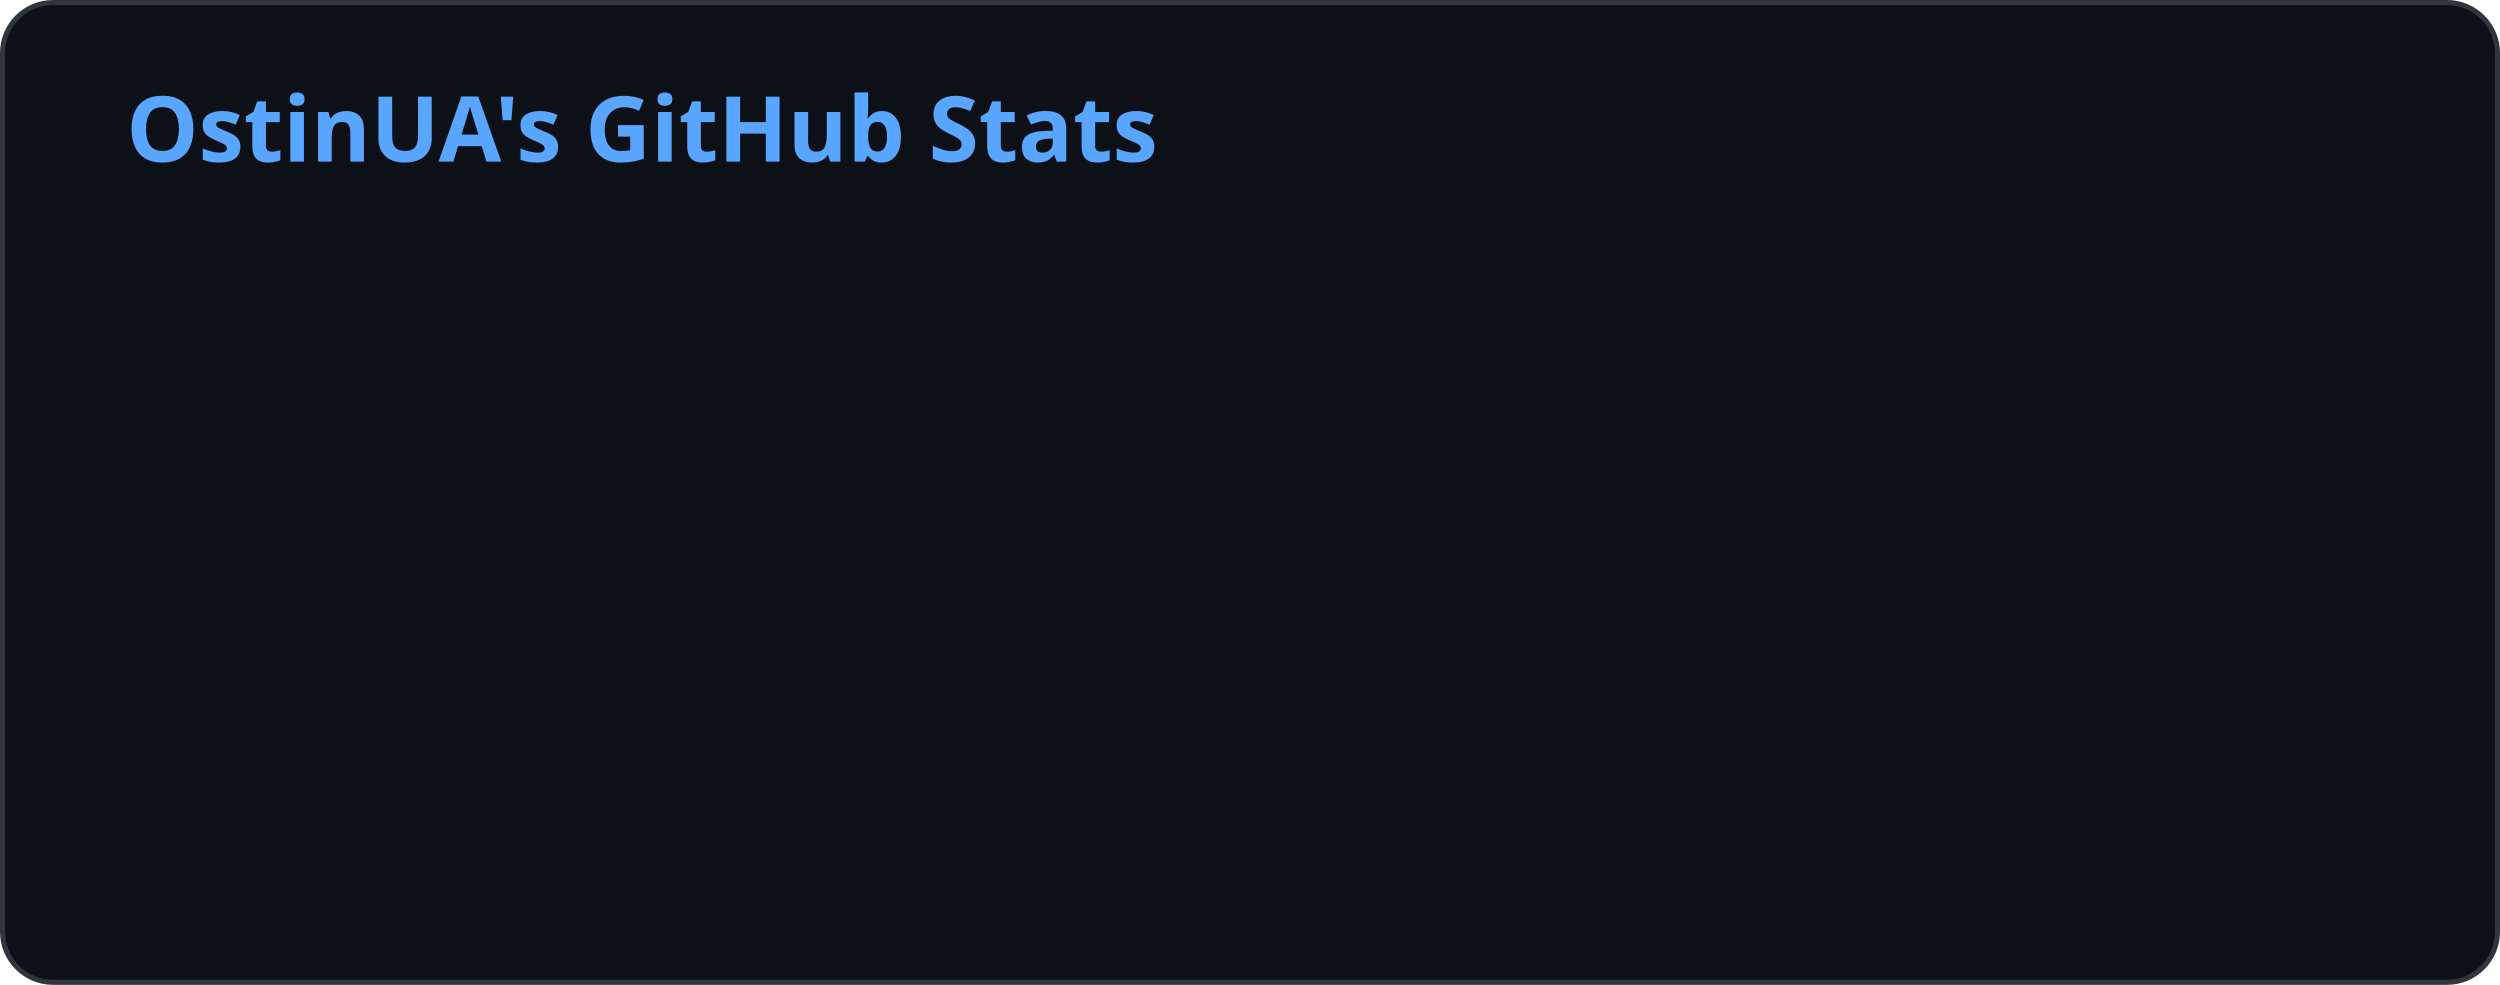
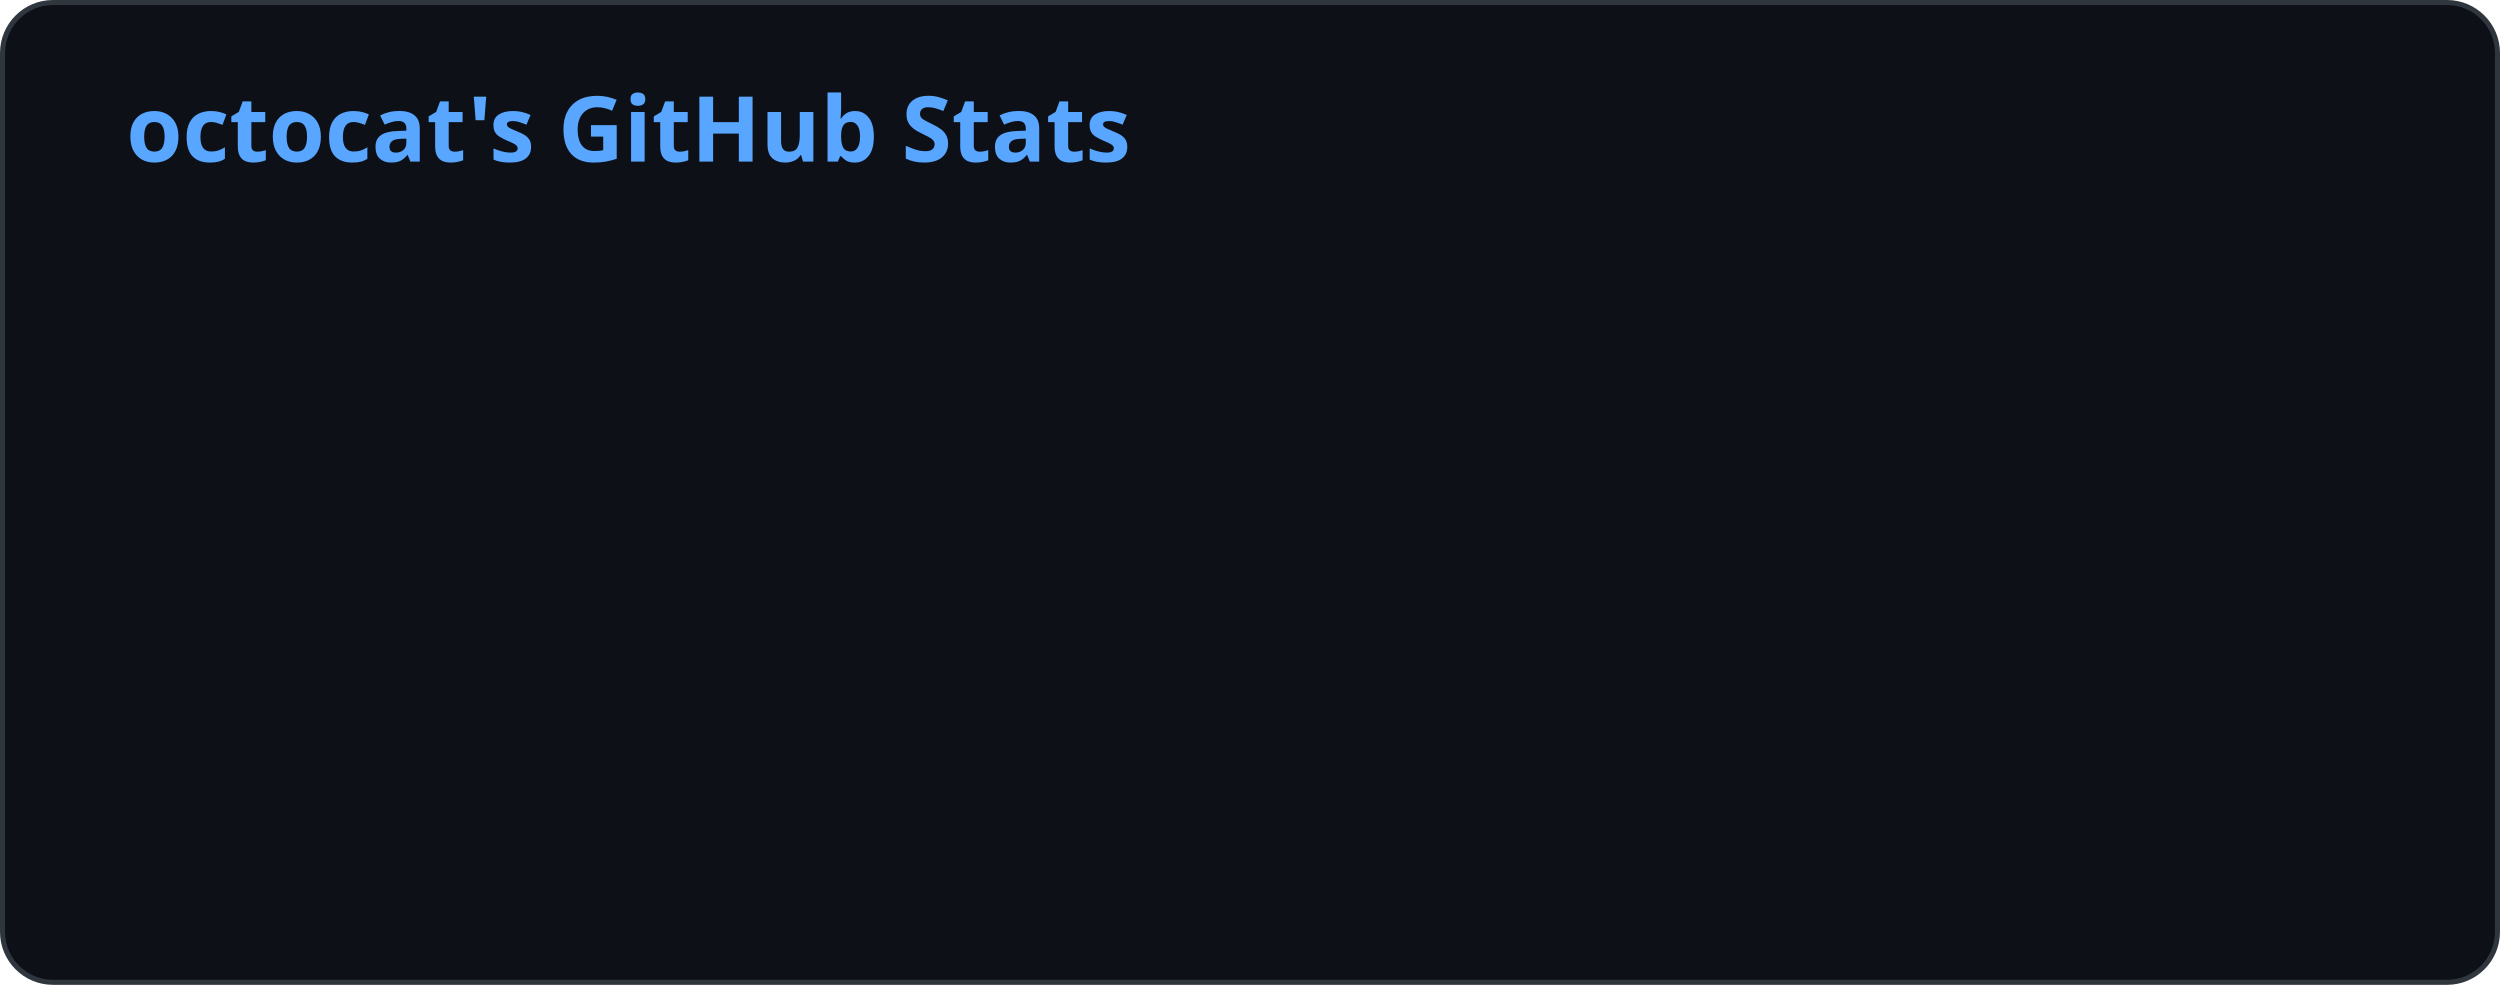
<svg xmlns="http://www.w3.org/2000/svg" width="495" height="195" viewBox="0 0 495 195">
  <style>
@keyframes fi{from{opacity:0;transform:translateX(-8px)}to{opacity:1;transform:translateX(0)}}
@keyframes si{from{opacity:0;transform:scale(0)}to{opacity:1;transform:scale(1)}}
- @keyframes gb{from{stroke-dashoffset:251.3}to{stroke-dashoffset:240.0}}
+ @keyframes gb{from{stroke-dashoffset:251.3}to{stroke-dashoffset:143.6}}
.sr{opacity:0;animation:fi .5s ease forwards}
.rc{opacity:0;animation:si .6s ease .4s forwards;transform-origin:center}
.rb{animation:gb 1s ease .5s forwards;stroke-dashoffset:251.3}
</style>
  <rect x="0.5" y="0.5" width="494" height="194" rx="10" ry="10" fill="#0d1117" stroke="#30363d" stroke-width="1" />
-   <text x="25" y="32" fill="#58a6ff" font-size="18" font-weight="700" font-family="Segoe UI,Ubuntu,sans-serif">OstinUA's GitHub Stats</text>
+   <text x="25" y="32" fill="#58a6ff" font-size="18" font-weight="700" font-family="Segoe UI,Ubuntu,sans-serif">octocat's GitHub Stats</text>
  <g class="sr" style="animation-delay:0ms" transform="translate(25,50)">
    <g transform="translate(0,0) scale(1.0)">
      <path fill-rule="evenodd" d="M8 .25a.75.75 0 01.673.418l1.882 3.815 4.21.612a.75.75 0 01.416 1.279l-3.046 2.97.719 4.192a.75.75 0 01-1.088.791L8 12.347l-3.766 1.98a.75.75 0 01-1.088-.79l.72-4.194L.818 6.374a.75.75 0 01.416-1.28l4.21-.611L7.327.668A.75.75 0 018 .25z" fill="#58a6ff" />
    </g>
    <text x="26" y="12.5" fill="#c9d1d9" font-size="14" font-family="Segoe UI,Ubuntu,sans-serif">Total Stars:</text>
-     <text x="210" y="12.5" fill="#c9d1d9" font-size="14" font-weight="700" font-family="Segoe UI,Ubuntu,sans-serif">156</text>
+     <text x="210" y="12.5" fill="#c9d1d9" font-size="14" font-weight="700" font-family="Segoe UI,Ubuntu,sans-serif">225</text>
  </g>
  <g class="sr" style="animation-delay:100ms" transform="translate(25,78)">
    <g transform="translate(0,0) scale(1.0)">
      <path fill-rule="evenodd" d="M11.93 8.5a4.002 4.002 0 01-7.86 0H.75a.75.75 0 010-1.5h3.32a4.002 4.002 0 017.86 0h3.32a.75.75 0 010 1.5zm-1.43-.25a2.5 2.5 0 10-5 0 2.5 2.5 0 005 0z" fill="#58a6ff" />
    </g>
    <text x="26" y="12.5" fill="#c9d1d9" font-size="14" font-family="Segoe UI,Ubuntu,sans-serif">Total Commits:</text>
-     <text x="210" y="12.5" fill="#c9d1d9" font-size="14" font-weight="700" font-family="Segoe UI,Ubuntu,sans-serif">1.2k</text>
+     <text x="210" y="12.5" fill="#c9d1d9" font-size="14" font-weight="700" font-family="Segoe UI,Ubuntu,sans-serif">1.4k</text>
  </g>
  <g class="sr" style="animation-delay:200ms" transform="translate(25,106)">
    <g transform="translate(0,0) scale(1.0)">
      <path fill-rule="evenodd" d="M7.177 3.073L9.573.677A.25.25 0 0110 .854v4.792a.25.25 0 01-.427.177L7.177 3.427a.25.25 0 010-.354zM3.75 2.5a.75.75 0 100 1.5.75.75 0 000-1.5zm-2.25.75a2.25 2.25 0 113 2.122v5.256a2.251 2.251 0 11-1.5 0V5.372A2.25 2.25 0 011.5 3.25zM11 2.5h-1V4h1a1 1 0 011 1v5.628a2.251 2.251 0 101.5 0V5A2.5 2.5 0 0011 2.5zm1 10.25a.75.75 0 100 1.5.75.75 0 000-1.5zM3.75 12a.75.75 0 100 1.5.75.75 0 000-1.5z" fill="#58a6ff" />
    </g>
    <text x="26" y="12.5" fill="#c9d1d9" font-size="14" font-family="Segoe UI,Ubuntu,sans-serif">Total PRs:</text>
-     <text x="210" y="12.5" fill="#c9d1d9" font-size="14" font-weight="700" font-family="Segoe UI,Ubuntu,sans-serif">83</text>
+     <text x="210" y="12.5" fill="#c9d1d9" font-size="14" font-weight="700" font-family="Segoe UI,Ubuntu,sans-serif">196</text>
  </g>
  <g class="sr" style="animation-delay:300ms" transform="translate(25,134)">
    <g transform="translate(0,0) scale(1.0)">
      <path fill-rule="evenodd" d="M8 9.5a1.5 1.5 0 100-3 1.5 1.5 0 000 3zM8 0a8 8 0 100 16A8 8 0 008 0zM1.5 8a6.5 6.5 0 1113 0 6.5 6.5 0 01-13 0z" fill="#58a6ff" />
    </g>
    <text x="26" y="12.5" fill="#c9d1d9" font-size="14" font-family="Segoe UI,Ubuntu,sans-serif">Total Issues:</text>
-     <text x="210" y="12.5" fill="#c9d1d9" font-size="14" font-weight="700" font-family="Segoe UI,Ubuntu,sans-serif">42</text>
+     <text x="210" y="12.5" fill="#c9d1d9" font-size="14" font-weight="700" font-family="Segoe UI,Ubuntu,sans-serif">96</text>
  </g>
  <g class="sr" style="animation-delay:400ms" transform="translate(25,162)">
    <g transform="translate(0,0) scale(1.0)">
      <path fill-rule="evenodd" d="M2 2.5A2.5 2.5 0 014.5 0h8.75a.75.75 0 01.75.75v12.5a.75.75 0 01-.75.75h-2.5a.75.75 0 110-1.5h1.75v-2h-8a1 1 0 00-.714 1.7.75.75 0 01-1.072 1.05A2.495 2.495 0 012 11.5zm10.5-1h-8a1 1 0 00-1 1v6.708A2.486 2.486 0 014.5 9h8zM5 12.25v3.25a.25.25 0 00.4.2l1.45-1.087a.25.25 0 01.3 0L8.6 15.7a.25.25 0 00.4-.2v-3.25a.25.25 0 00-.25-.25h-3.5a.25.25 0 00-.25.25z" fill="#58a6ff" />
    </g>
    <text x="26" y="12.5" fill="#c9d1d9" font-size="14" font-family="Segoe UI,Ubuntu,sans-serif">Contributed to:</text>
-     <text x="210" y="12.5" fill="#c9d1d9" font-size="14" font-weight="700" font-family="Segoe UI,Ubuntu,sans-serif">28</text>
+     <text x="210" y="12.5" fill="#c9d1d9" font-size="14" font-weight="700" font-family="Segoe UI,Ubuntu,sans-serif">100</text>
  </g>
  <g class="rc" transform="translate(420,105)">
    <circle r="40" fill="none" stroke="#161b22" stroke-width="6" />
-     <circle class="rb" r="40" fill="none" stroke="#58a6ff" stroke-width="6" stroke-dasharray="251.3" stroke-dashoffset="240.0" stroke-linecap="round" transform="rotate(-90)" />
+     <circle class="rb" r="40" fill="none" stroke="#58a6ff" stroke-width="6" stroke-dasharray="251.3" stroke-dashoffset="143.6" stroke-linecap="round" transform="rotate(-90)" />
    <text x="0" y="8" text-anchor="middle" fill="#58a6ff" font-size="24" font-weight="800" font-family="Segoe UI,Ubuntu,sans-serif">S+</text>
  </g>
</svg>
